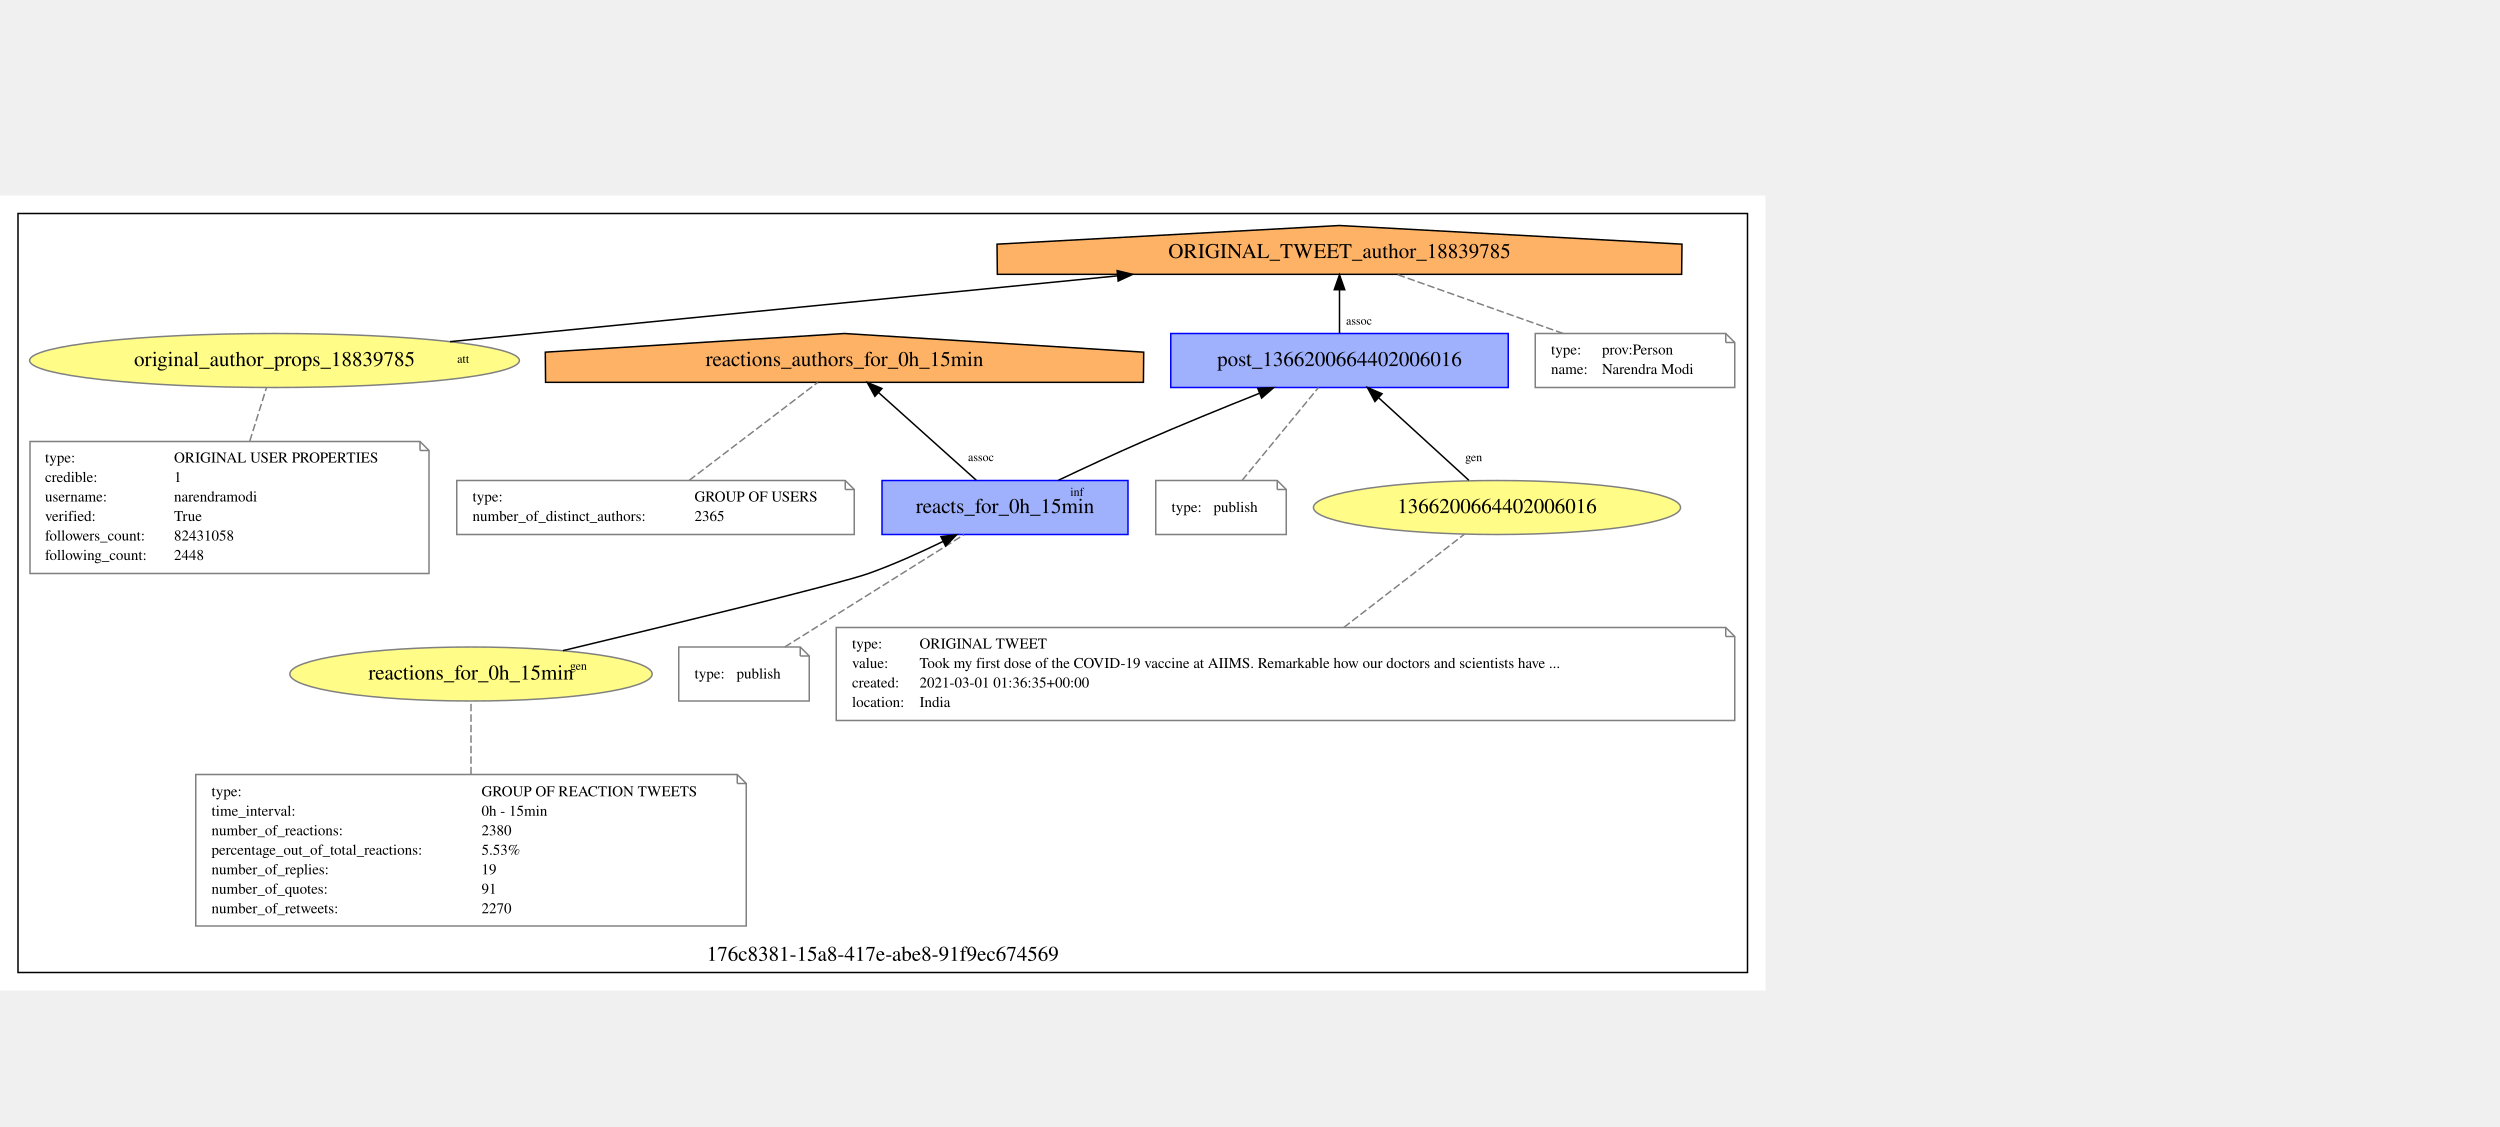
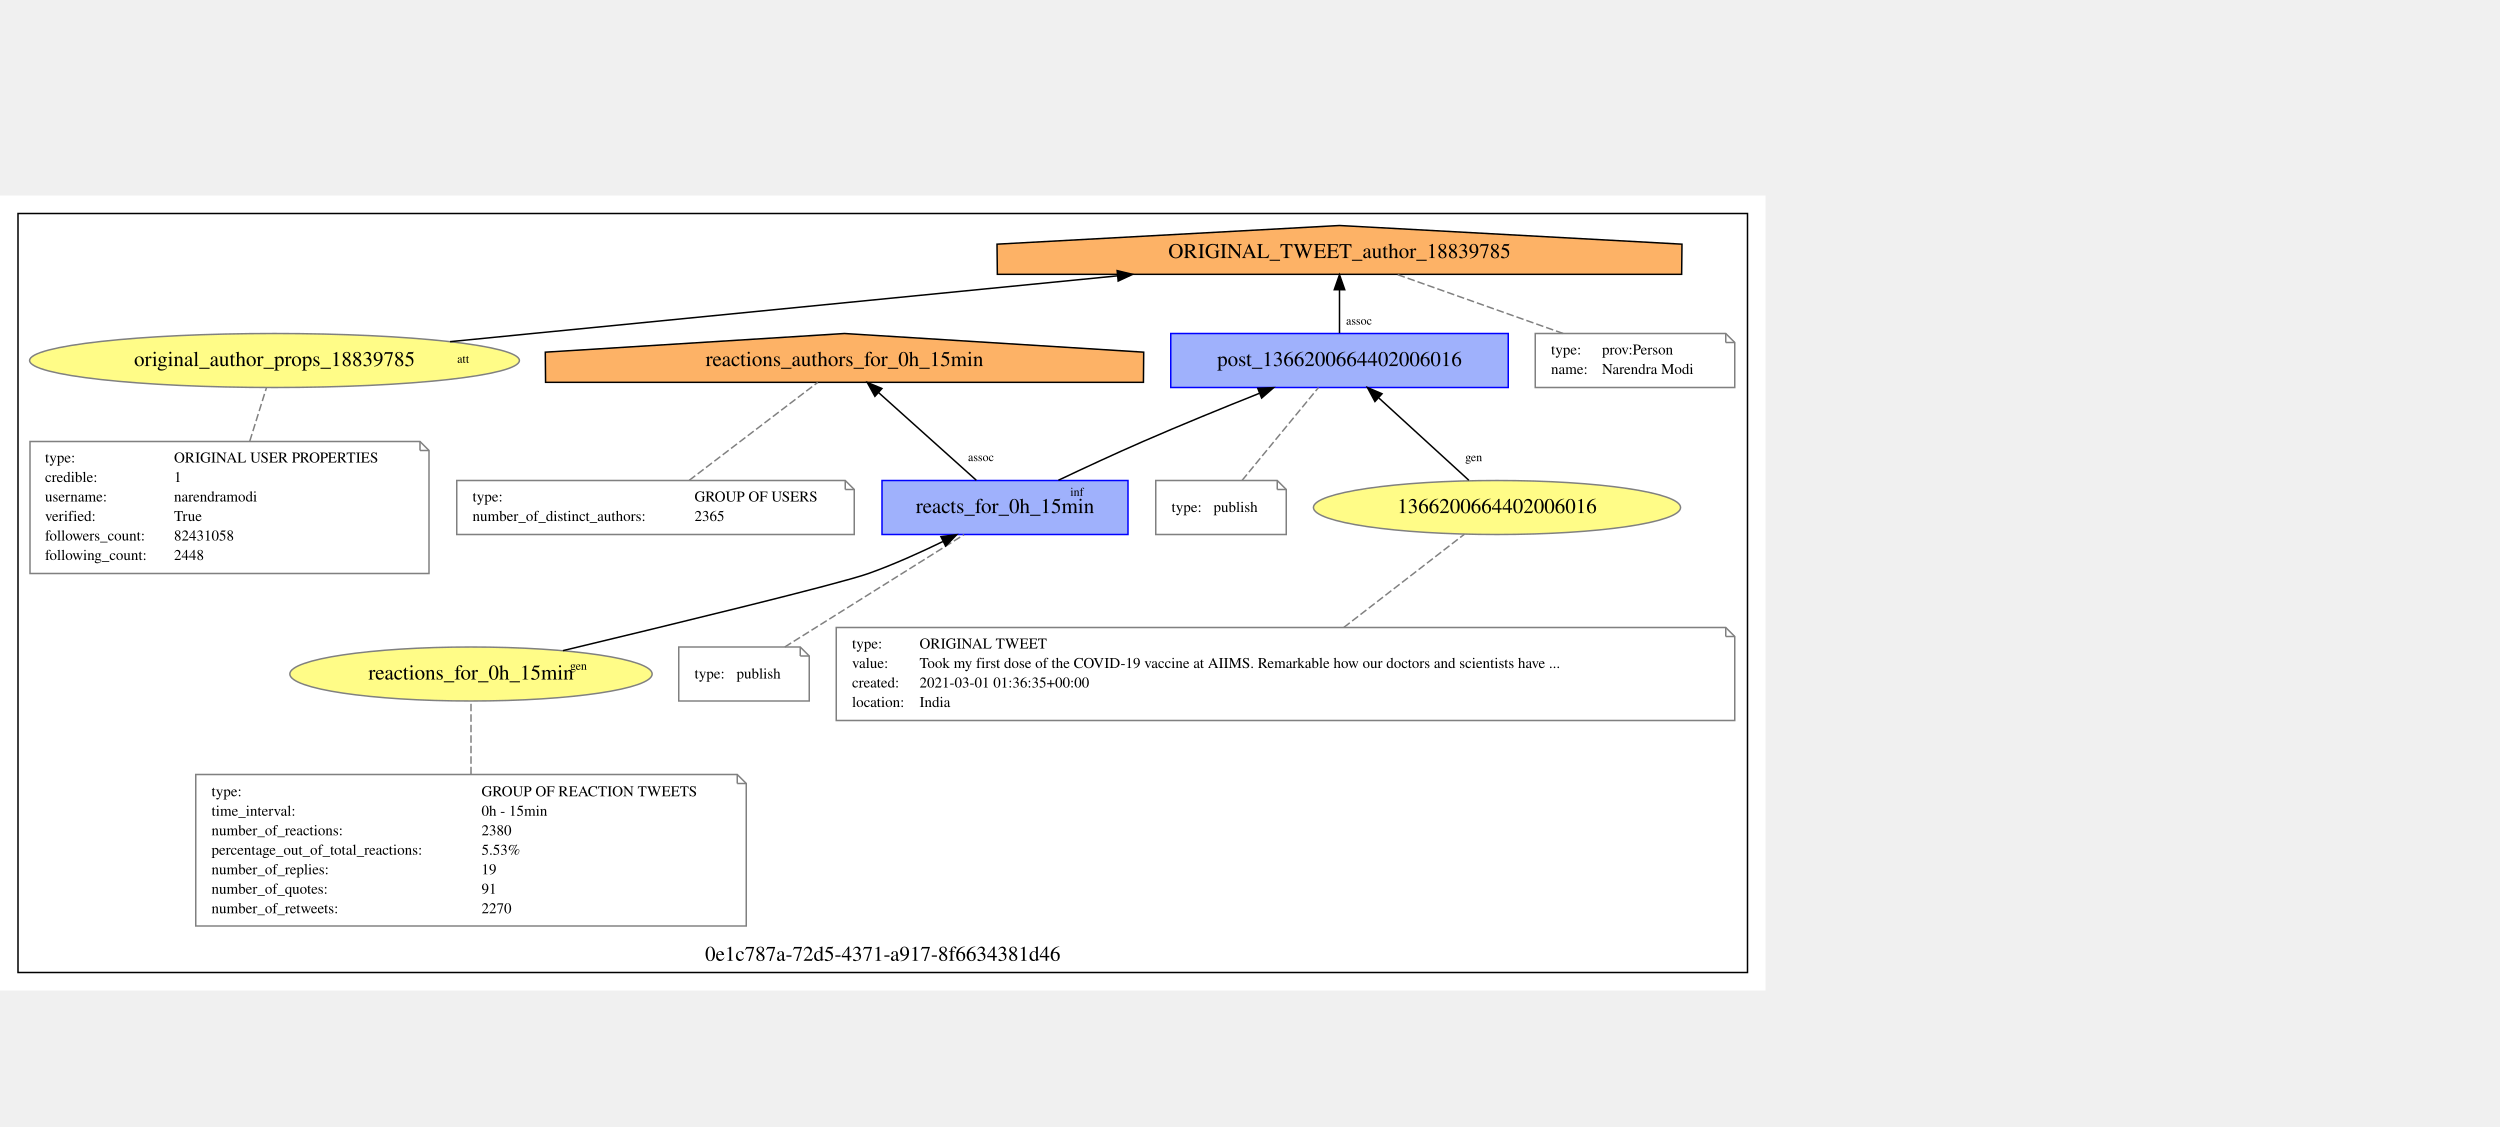
<svg xmlns="http://www.w3.org/2000/svg" xmlns:xlink="http://www.w3.org/1999/xlink" contentScriptType="application/ecmascript" contentStyleType="text/css" height="519pt" preserveAspectRatio="xMidYMid meet" version="1.1" viewBox="0 0 1700 500" width="1152pt" zoomAndPan="magnify">
  <g class="graph" id="graph0" transform="scale(1.02 1.02) rotate(0) translate(4 526)">
    <polygon fill="white" points="-4,4 -4,-526 1173,-526 1173,4 -4,4" stroke="transparent" />
    <g class="cluster" id="clust1">
      <g id="a_clust1">
-         <a xlink:actuate="onRequest" xlink:href="urn:uuid:176c8381-15a8-417e-abe8-91f9ec674569" xlink:show="replace" xlink:title="176c8381-15a8-417e-abe8-91f9ec674569" xlink:type="simple">
+         <a xlink:actuate="onRequest" xlink:href="urn:uuid:0e1c787a-72d5-4371-a917-8f6634381d46" xlink:show="replace" xlink:title="0e1c787a-72d5-4371-a917-8f6634381d46" xlink:type="simple">
          <polygon fill="none" points="8,-8 8,-514 1161,-514 1161,-8 8,-8" stroke="black" />
-           <text font-family="Times,serif" font-size="14.00" text-anchor="middle" x="584.5" y="-15.8">176c8381-15a8-417e-abe8-91f9ec674569</text>
+           <text font-family="Times,serif" font-size="14.00" text-anchor="middle" x="584.5" y="-15.8">0e1c787a-72d5-4371-a917-8f6634381d46</text>
        </a>
      </g>
    </g>
    <g class="node" id="node1">
      <g id="a_node1">
        <a xlink:actuate="onRequest" xlink:href="http://twitter.com/post_1366200664402006016" xlink:show="replace" xlink:title="post_1366200664402006016" xlink:type="simple">
          <polygon fill="#9fb1fc" points="1001.5,-434 776.5,-434 776.5,-398 1001.5,-398 1001.5,-434" stroke="#0000ff" />
          <text font-family="Times,serif" font-size="14.00" text-anchor="middle" x="889" y="-412.3">post_1366200664402006016</text>
        </a>
      </g>
    </g>
    <g class="node" id="node11">
      <g id="a_node11">
        <a xlink:actuate="onRequest" xlink:href="http://twitter.com/ORIGINAL_TWEET_author_18839785" xlink:show="replace" xlink:title="ORIGINAL_TWEET_author_18839785" xlink:type="simple">
          <polygon fill="#fdb266" points="1117.32,-493.56 889,-506 660.68,-493.56 660.9,-473.44 1117.1,-473.44 1117.32,-493.56" stroke="black" />
          <text font-family="Times,serif" font-size="14.00" text-anchor="middle" x="889" y="-484.3">ORIGINAL_TWEET_author_18839785</text>
        </a>
      </g>
    </g>
    <g class="edge" id="edge9">
      <path d="M889,-434.3C889,-443.01 889,-453.7 889,-463.17" fill="none" stroke="black" />
      <polygon fill="black" points="885.5,-463.18 889,-473.18 892.5,-463.18 885.5,-463.18" stroke="black" />
      <text font-family="Times,serif" font-size="8.00" text-anchor="middle" x="901.99" y="-439.9">assoc</text>
    </g>
    <g class="node" id="node2">
      <polygon fill="none" points="847.5,-336 766.5,-336 766.5,-300 853.5,-300 853.5,-330 847.5,-336" stroke="gray" />
      <polyline fill="none" points="847.5,-336 847.5,-330 " stroke="gray" />
      <polyline fill="none" points="853.5,-330 847.5,-330 " stroke="gray" />
      <text font-family="Times,serif" font-size="10.00" text-anchor="start" x="777" y="-315">type:</text>
      <text font-family="Times,serif" font-size="10.00" text-anchor="start" x="805" y="-315">publish</text>
    </g>
    <g class="edge" id="edge1">
      <path d="M824.12,-336.16C838.5,-353.64 860.66,-380.57 875,-397.99" fill="none" stroke="gray" stroke-dasharray="5,2" />
    </g>
    <g class="node" id="node3">
      <g id="a_node3">
        <a xlink:actuate="onRequest" xlink:href="http://twitter.com/reacts_for_0h_15min" xlink:show="replace" xlink:title="reacts_for_0h_15min" xlink:type="simple">
          <polygon fill="#9fb1fc" points="748,-336 584,-336 584,-300 748,-300 748,-336" stroke="#0000ff" />
          <text font-family="Times,serif" font-size="14.00" text-anchor="middle" x="666" y="-314.3">reacts_for_0h_15min</text>
        </a>
      </g>
    </g>
    <g class="edge" id="edge11">
      <path d="M701.63,-336.19C718.6,-344.24 739.25,-353.83 758,-362 783.3,-373.02 811.67,-384.59 835.51,-394.1" fill="none" stroke="black" />
      <polygon fill="black" points="834.51,-397.47 845.09,-397.91 837.09,-390.96 834.51,-397.47" stroke="black" />
      <text font-family="Times,serif" font-size="8.00" text-anchor="middle" x="713.96" y="-325.75">inf</text>
    </g>
    <g class="node" id="node13">
      <g id="a_node13">
        <a xlink:actuate="onRequest" xlink:href="http://twitter.com/reactions_authors_for_0h_15min" xlink:show="replace" xlink:title="reactions_authors_for_0h_15min" xlink:type="simple">
          <polygon fill="#fdb266" points="758.47,-421.56 559,-434 359.53,-421.56 359.71,-401.44 758.29,-401.44 758.47,-421.56" stroke="black" />
          <text font-family="Times,serif" font-size="14.00" text-anchor="middle" x="559" y="-412.3">reactions_authors_for_0h_15min</text>
        </a>
      </g>
    </g>
    <g class="edge" id="edge12">
      <path d="M646.87,-336.16C628.59,-352.56 601.03,-377.29 581.66,-394.67" fill="none" stroke="black" />
      <polygon fill="black" points="579.27,-392.11 574.16,-401.4 583.94,-397.32 579.27,-392.11" stroke="black" />
      <text font-family="Times,serif" font-size="8.00" text-anchor="middle" x="649.96" y="-348.94">assoc</text>
    </g>
    <g class="node" id="node4">
      <polygon fill="none" points="529.5,-225 448.5,-225 448.5,-189 535.5,-189 535.5,-219 529.5,-225" stroke="gray" />
      <polyline fill="none" points="529.5,-225 529.5,-219 " stroke="gray" />
      <polyline fill="none" points="535.5,-219 529.5,-219 " stroke="gray" />
      <text font-family="Times,serif" font-size="10.00" text-anchor="start" x="459" y="-204">type:</text>
      <text font-family="Times,serif" font-size="10.00" text-anchor="start" x="487" y="-204">publish</text>
    </g>
    <g class="edge" id="edge2">
      <path d="M519.19,-225.03C551.78,-245.45 606.08,-279.46 638.72,-299.91" fill="none" stroke="gray" stroke-dasharray="5,2" />
    </g>
    <g class="node" id="node5">
      <g id="a_node5">
        <a xlink:actuate="onRequest" xlink:href="http://twitter.com/1366200664402006016" xlink:show="replace" xlink:title="1366200664402006016" xlink:type="simple">
          <ellipse cx="994" cy="-318" fill="#fffc87" rx="122.38" ry="18" stroke="#808080" />
          <text font-family="Times,serif" font-size="14.00" text-anchor="middle" x="994" y="-314.3">1366200664402006016</text>
        </a>
      </g>
    </g>
    <g class="edge" id="edge8">
      <path d="M975.23,-336.16C958.51,-351.45 933.86,-373.98 915.2,-391.04" fill="none" stroke="black" />
      <polygon fill="black" points="912.63,-388.65 907.61,-397.99 917.35,-393.82 912.63,-388.65" stroke="black" />
      <text font-family="Times,serif" font-size="8.00" text-anchor="middle" x="978.46" y="-348.91">gen</text>
    </g>
    <g class="node" id="node6">
      <polygon fill="none" points="1146.5,-238 553.5,-238 553.5,-176 1152.5,-176 1152.5,-232 1146.5,-238" stroke="gray" />
      <polyline fill="none" points="1146.5,-238 1146.5,-232 " stroke="gray" />
      <polyline fill="none" points="1152.5,-232 1146.5,-232 " stroke="gray" />
      <text font-family="Times,serif" font-size="10.00" text-anchor="start" x="564" y="-224">type:</text>
      <text font-family="Times,serif" font-size="10.00" text-anchor="start" x="609" y="-224">ORIGINAL TWEET</text>
      <text font-family="Times,serif" font-size="10.00" text-anchor="start" x="564" y="-211">value:</text>
      <text font-family="Times,serif" font-size="10.00" text-anchor="start" x="609" y="-211">Took my first dose of the COVID-19 vaccine at AIIMS. Remarkable how our doctors and scientists have ...</text>
      <text font-family="Times,serif" font-size="10.00" text-anchor="start" x="564" y="-198">created:</text>
      <text font-family="Times,serif" font-size="10.00" text-anchor="start" x="609" y="-198">2021-03-01 01:36:35+00:00</text>
      <text font-family="Times,serif" font-size="10.00" text-anchor="start" x="564" y="-185">location:</text>
      <text font-family="Times,serif" font-size="10.00" text-anchor="start" x="609" y="-185">India</text>
    </g>
    <g class="edge" id="edge3">
      <path d="M891.9,-238.07C917.82,-258.11 950.93,-283.71 972.3,-300.22" fill="none" stroke="gray" stroke-dasharray="5,2" />
    </g>
    <g class="node" id="node7">
      <g id="a_node7">
        <a xlink:actuate="onRequest" xlink:href="http://twitter.com/original_author_props_18839785" xlink:show="replace" xlink:title="original_author_props_18839785" xlink:type="simple">
          <ellipse cx="179" cy="-416" fill="#fffc87" rx="163.27" ry="18" stroke="#808080" />
          <text font-family="Times,serif" font-size="14.00" text-anchor="middle" x="179" y="-412.3">original_author_props_18839785</text>
        </a>
      </g>
    </g>
    <g class="edge" id="edge10">
      <path d="M296.04,-428.57C314.43,-430.39 333.23,-432.25 351,-434 482.9,-447.02 632.99,-461.8 741.06,-472.44" fill="none" stroke="black" />
      <polygon fill="black" points="740.77,-475.93 751.06,-473.42 741.45,-468.96 740.77,-475.93" stroke="black" />
      <text font-family="Times,serif" font-size="8.00" text-anchor="middle" x="304.78" y="-414.48">att</text>
    </g>
    <g class="node" id="node8">
      <polygon fill="none" points="276,-362 16,-362 16,-274 282,-274 282,-356 276,-362" stroke="gray" />
      <polyline fill="none" points="276,-362 276,-356 " stroke="gray" />
      <polyline fill="none" points="282,-356 276,-356 " stroke="gray" />
      <text font-family="Times,serif" font-size="10.00" text-anchor="start" x="26" y="-348">type:</text>
      <text font-family="Times,serif" font-size="10.00" text-anchor="start" x="112" y="-348">ORIGINAL USER PROPERTIES</text>
      <text font-family="Times,serif" font-size="10.00" text-anchor="start" x="26" y="-335">credible:</text>
      <text font-family="Times,serif" font-size="10.00" text-anchor="start" x="112" y="-335">1</text>
      <text font-family="Times,serif" font-size="10.00" text-anchor="start" x="26" y="-322">username:</text>
      <text font-family="Times,serif" font-size="10.00" text-anchor="start" x="112" y="-322">narendramodi</text>
      <text font-family="Times,serif" font-size="10.00" text-anchor="start" x="26" y="-309">verified:</text>
      <text font-family="Times,serif" font-size="10.00" text-anchor="start" x="112" y="-309">True</text>
      <text font-family="Times,serif" font-size="10.00" text-anchor="start" x="26" y="-296">followers_count:</text>
      <text font-family="Times,serif" font-size="10.00" text-anchor="start" x="112" y="-296">82431058</text>
      <text font-family="Times,serif" font-size="10.00" text-anchor="start" x="26" y="-283">following_count:</text>
      <text font-family="Times,serif" font-size="10.00" text-anchor="start" x="112" y="-283">2448</text>
    </g>
    <g class="edge" id="edge4">
      <path d="M162.51,-362.23C166.43,-374.77 170.48,-387.75 173.59,-397.7" fill="none" stroke="gray" stroke-dasharray="5,2" />
    </g>
    <g class="node" id="node9">
      <g id="a_node9">
        <a xlink:actuate="onRequest" xlink:href="http://twitter.com/reactions_for_0h_15min" xlink:show="replace" xlink:title="reactions_for_0h_15min" xlink:type="simple">
          <ellipse cx="310" cy="-207" fill="#fffc87" rx="120.78" ry="18" stroke="#808080" />
          <text font-family="Times,serif" font-size="14.00" text-anchor="middle" x="310" y="-203.3">reactions_for_0h_15min</text>
        </a>
      </g>
    </g>
    <g class="edge" id="edge13">
      <path d="M371.3,-222.59C443.43,-239.87 555.85,-267.17 575,-274 591.63,-279.93 609.3,-287.88 624.61,-295.33" fill="none" stroke="black" />
      <polygon fill="black" points="623.29,-298.58 633.81,-299.88 626.4,-292.31 623.29,-298.58" stroke="black" />
      <text font-family="Times,serif" font-size="8.00" text-anchor="middle" x="381.62" y="-209.81">gen</text>
    </g>
    <g class="node" id="node10">
      <polygon fill="none" points="487.5,-140 126.5,-140 126.5,-39 493.5,-39 493.5,-134 487.5,-140" stroke="gray" />
      <polyline fill="none" points="487.5,-140 487.5,-134 " stroke="gray" />
      <polyline fill="none" points="493.5,-134 487.5,-134 " stroke="gray" />
      <text font-family="Times,serif" font-size="10.00" text-anchor="start" x="137" y="-125.5">type:</text>
      <text font-family="Times,serif" font-size="10.00" text-anchor="start" x="317" y="-125.5">GROUP OF REACTION TWEETS</text>
      <text font-family="Times,serif" font-size="10.00" text-anchor="start" x="137" y="-112.5">time_interval:</text>
      <text font-family="Times,serif" font-size="10.00" text-anchor="start" x="317" y="-112.5">0h - 15min</text>
      <text font-family="Times,serif" font-size="10.00" text-anchor="start" x="137" y="-99.5">number_of_reactions:</text>
      <text font-family="Times,serif" font-size="10.00" text-anchor="start" x="317" y="-99.5">2380</text>
      <text font-family="Times,serif" font-size="10.00" text-anchor="start" x="137" y="-86.5">percentage_out_of_total_reactions:</text>
      <text font-family="Times,serif" font-size="10.00" text-anchor="start" x="317" y="-86.5">5.53%</text>
      <text font-family="Times,serif" font-size="10.00" text-anchor="start" x="137" y="-73.5">number_of_replies:</text>
      <text font-family="Times,serif" font-size="10.00" text-anchor="start" x="317" y="-73.5">19</text>
      <text font-family="Times,serif" font-size="10.00" text-anchor="start" x="137" y="-60.5">number_of_quotes:</text>
      <text font-family="Times,serif" font-size="10.00" text-anchor="start" x="317" y="-60.5">91</text>
      <text font-family="Times,serif" font-size="10.00" text-anchor="start" x="137" y="-47.5">number_of_retweets:</text>
      <text font-family="Times,serif" font-size="10.00" text-anchor="start" x="317" y="-47.5">2270</text>
    </g>
    <g class="edge" id="edge5">
      <path d="M310,-140.15C310,-157.52 310,-175.88 310,-188.79" fill="none" stroke="gray" stroke-dasharray="5,2" />
    </g>
    <g class="node" id="node12">
      <polygon fill="none" points="1146.5,-434 1019.5,-434 1019.5,-398 1152.5,-398 1152.5,-428 1146.5,-434" stroke="gray" />
      <polyline fill="none" points="1146.5,-434 1146.5,-428 " stroke="gray" />
      <polyline fill="none" points="1152.5,-428 1146.5,-428 " stroke="gray" />
      <text font-family="Times,serif" font-size="10.00" text-anchor="start" x="1030" y="-420">type:</text>
      <text font-family="Times,serif" font-size="10.00" text-anchor="start" x="1064" y="-420">prov:Person</text>
      <text font-family="Times,serif" font-size="10.00" text-anchor="start" x="1030" y="-407">name:</text>
      <text font-family="Times,serif" font-size="10.00" text-anchor="start" x="1064" y="-407">Narendra Modi</text>
    </g>
    <g class="edge" id="edge6">
      <path d="M1038.06,-434.03C1004.01,-446.13 958.89,-462.17 927.25,-473.41" fill="none" stroke="gray" stroke-dasharray="5,2" />
    </g>
    <g class="node" id="node14">
      <polygon fill="none" points="559.5,-336 300.5,-336 300.5,-300 565.5,-300 565.5,-330 559.5,-336" stroke="gray" />
      <polyline fill="none" points="559.5,-336 559.5,-330 " stroke="gray" />
      <polyline fill="none" points="565.5,-330 559.5,-330 " stroke="gray" />
      <text font-family="Times,serif" font-size="10.00" text-anchor="start" x="311" y="-322">type:</text>
      <text font-family="Times,serif" font-size="10.00" text-anchor="start" x="459" y="-322">GROUP OF USERS</text>
      <text font-family="Times,serif" font-size="10.00" text-anchor="start" x="311" y="-309">number_of_distinct_authors:</text>
      <text font-family="Times,serif" font-size="10.00" text-anchor="start" x="459" y="-309">2365</text>
    </g>
    <g class="edge" id="edge7">
      <path d="M455.53,-336.16C480.02,-354.82 518.66,-384.27 541.15,-401.4" fill="none" stroke="gray" stroke-dasharray="5,2" />
    </g>
  </g>
</svg>
